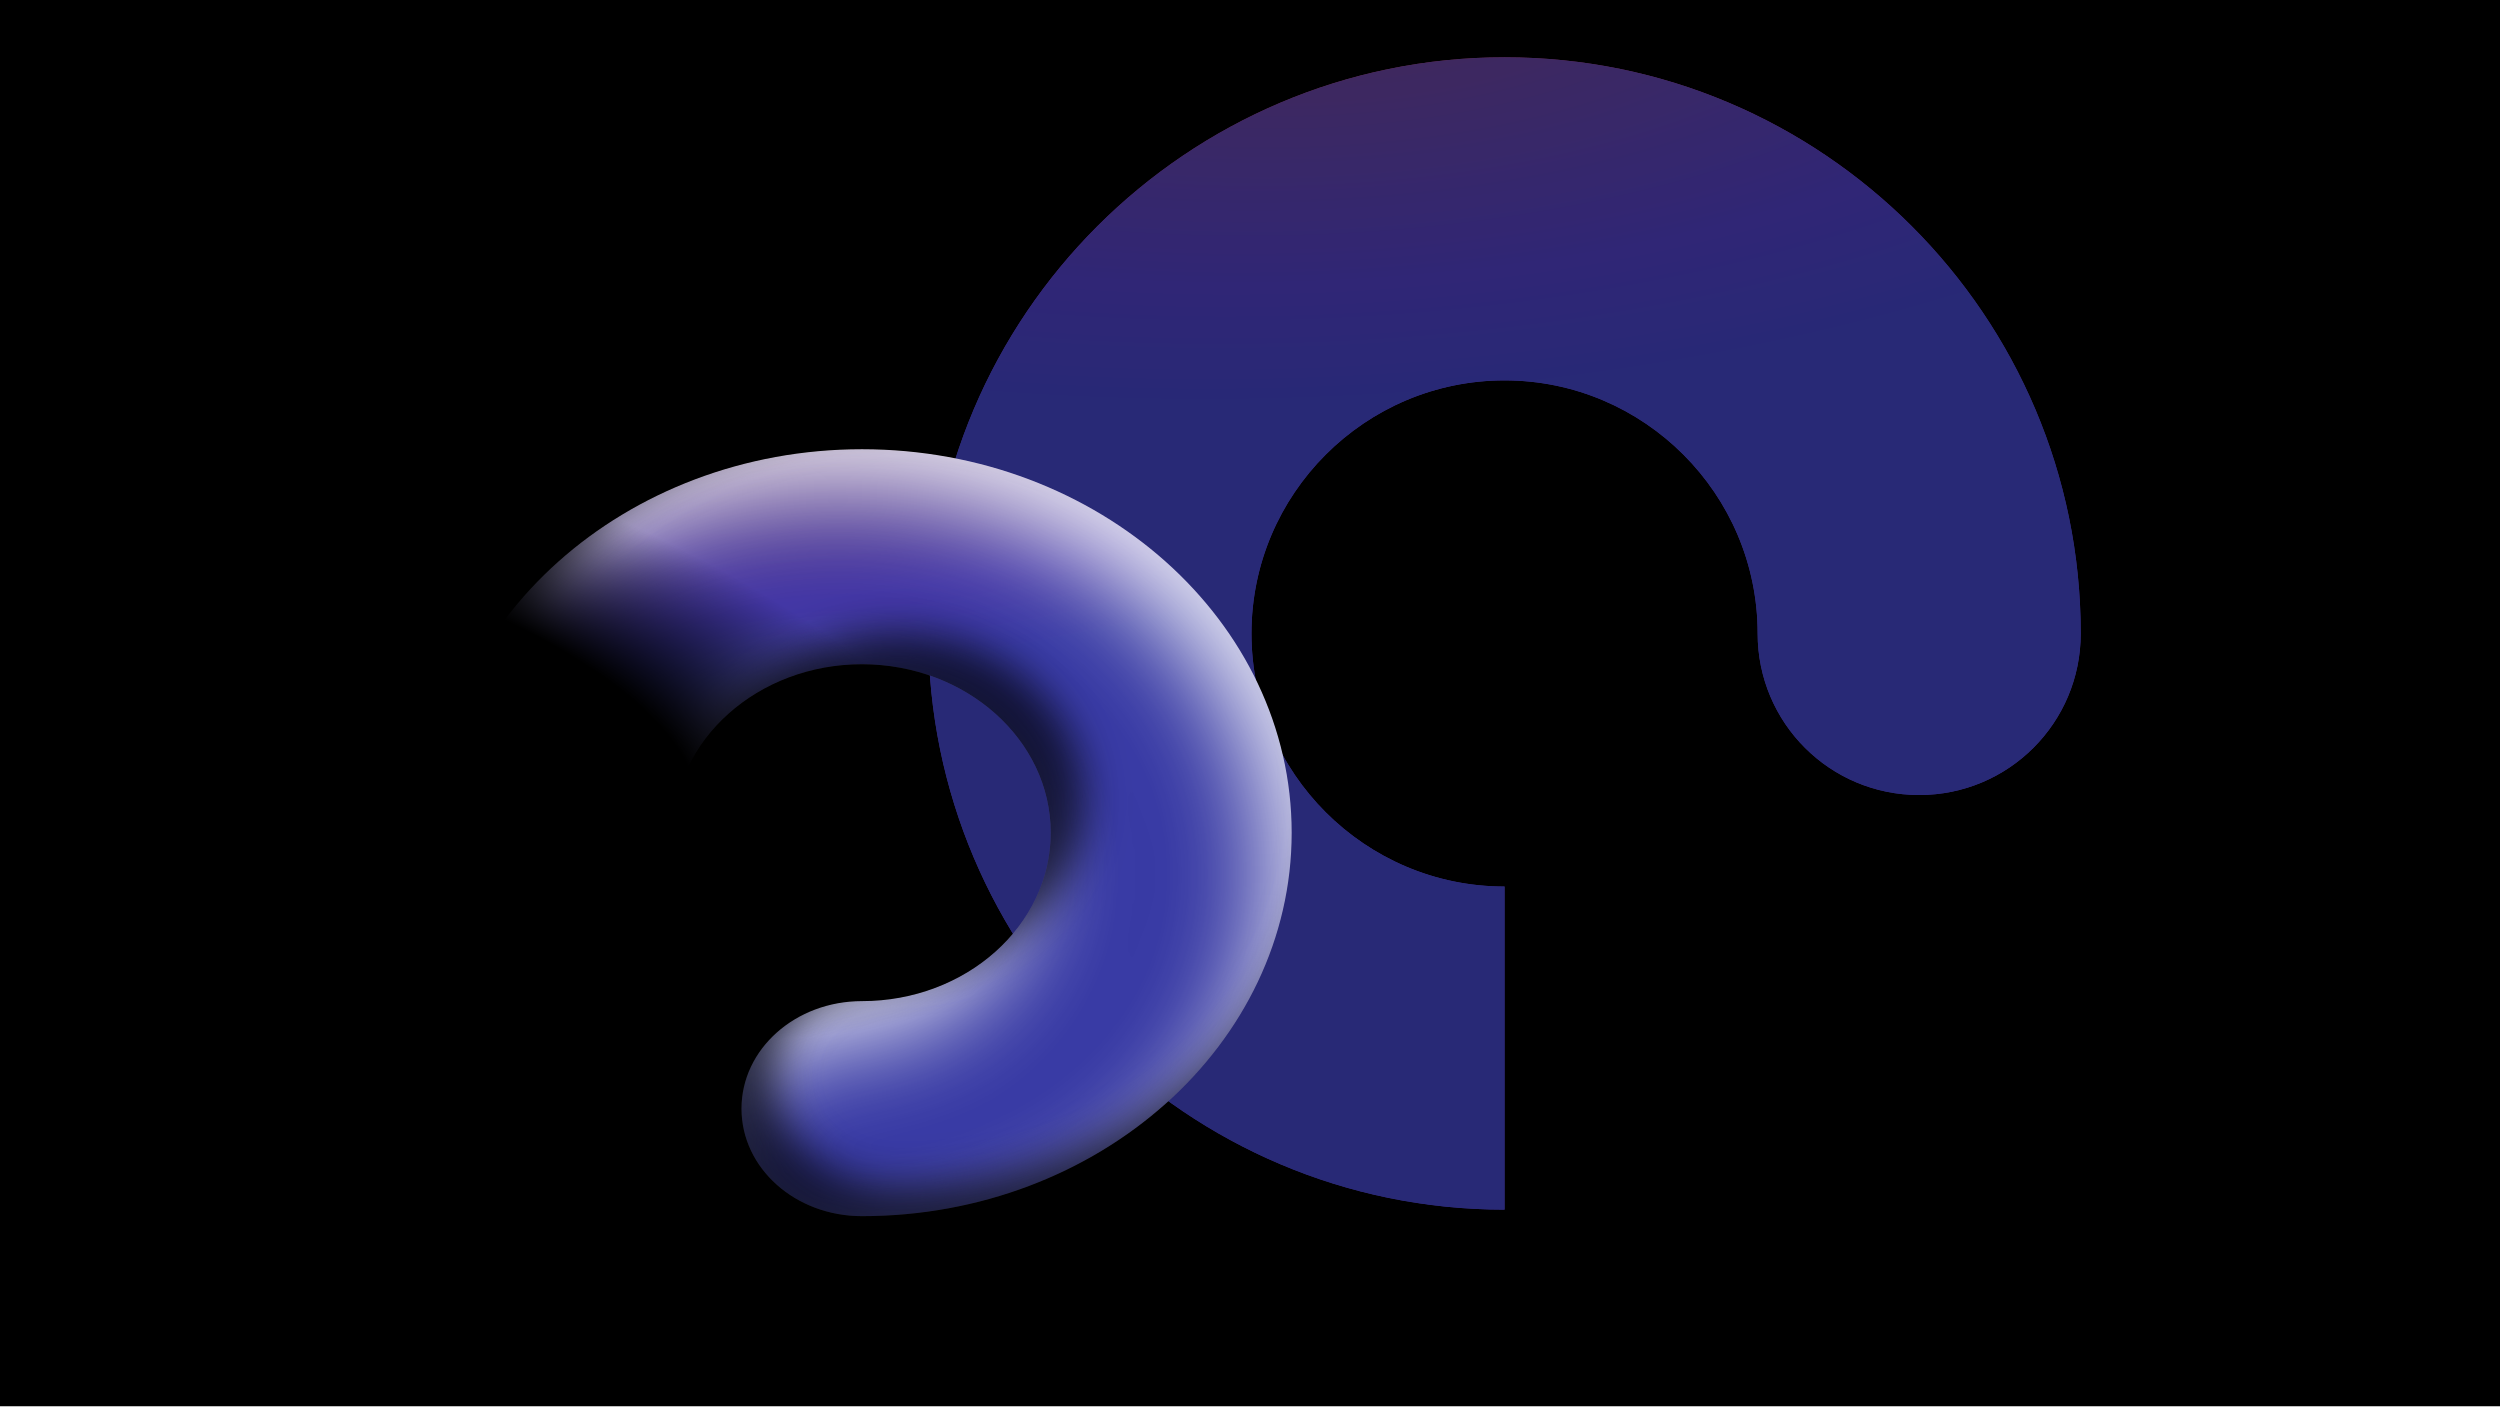
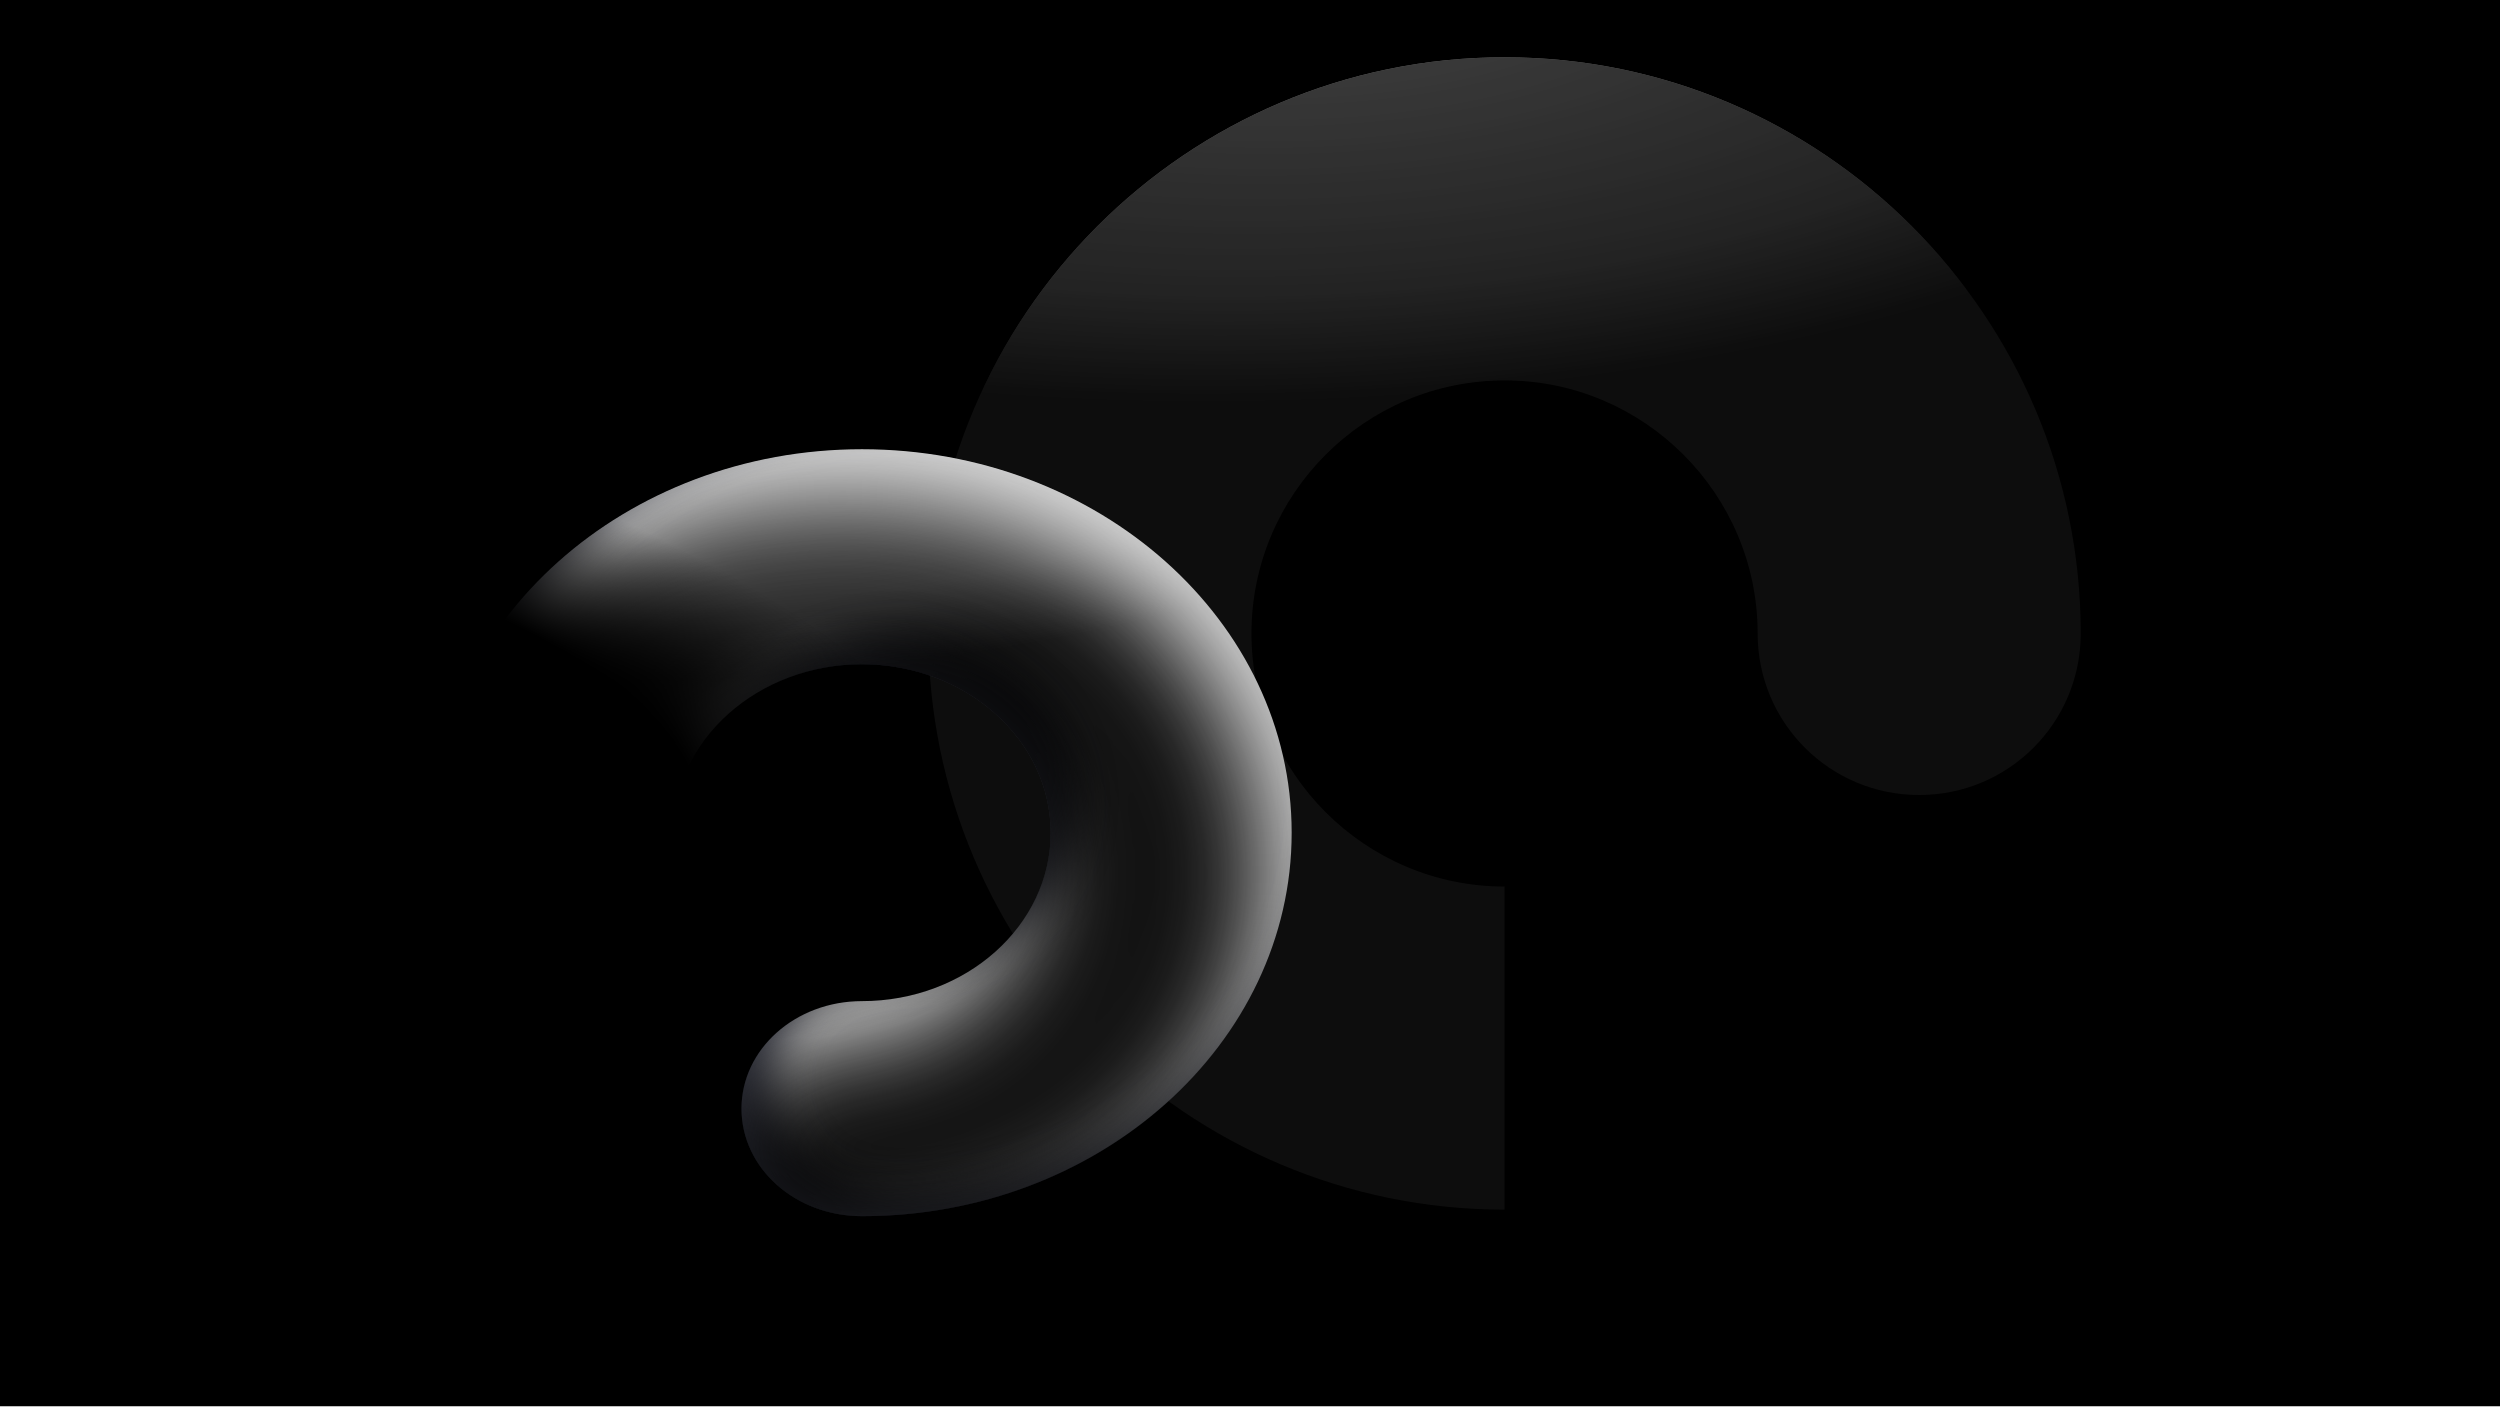
<svg xmlns="http://www.w3.org/2000/svg" width="1920" height="1080" viewBox="0 0 1920 1080" fill="none">
  <rect width="1920" height="1080" fill="black" />
  <g opacity="0.72">
    <path d="M1155.5 44C911.505 44 713 242.505 713 486.5C713 730.495 911.505 929 1155.5 929V680.869C1048.39 680.869 961.131 593.61 961.131 486.5C961.131 379.39 1048.39 292.131 1155.5 292.131C1262.61 292.131 1349.87 379.39 1349.87 486.5C1349.87 555.15 1405.29 610.565 1473.93 610.565C1542.58 610.565 1598 555.15 1598 486.5C1598 242.505 1399.5 44 1155.5 44Z" fill="url(#paint0_radial_8526_1205)" />
-     <path d="M1155.5 44C911.505 44 713 242.505 713 486.5C713 730.495 911.505 929 1155.5 929V680.869C1048.39 680.869 961.131 593.61 961.131 486.5C961.131 379.39 1048.39 292.131 1155.5 292.131C1262.61 292.131 1349.87 379.39 1349.87 486.5C1349.87 555.15 1405.29 610.565 1473.93 610.565C1542.58 610.565 1598 555.15 1598 486.5C1598 242.505 1399.5 44 1155.5 44Z" fill="#1F2E7E" fill-opacity="0.7" />
+     <path d="M1155.5 44C911.505 44 713 242.505 713 486.5C713 730.495 911.505 929 1155.5 929V680.869C1048.39 680.869 961.131 593.61 961.131 486.5C961.131 379.39 1048.39 292.131 1155.5 292.131C1262.61 292.131 1349.87 379.39 1349.87 486.5C1349.87 555.15 1405.29 610.565 1473.93 610.565C1542.58 610.565 1598 555.15 1598 486.5C1598 242.505 1399.5 44 1155.5 44Z" fill="#1a1a1a" fill-opacity="0.7" />
  </g>
  <mask id="mask0_8526_1205" style="mask-type:alpha" maskUnits="userSpaceOnUse" x="332" y="345" width="660" height="589">
    <path d="M992 639.5C992 477.112 843.963 345 662 345C480.037 345 332 477.112 332 639.5H517.047C517.047 568.214 582.121 510.14 662 510.14C741.879 510.14 806.953 568.214 806.953 639.5C806.953 710.786 741.879 768.86 662 768.86C610.804 768.86 569.477 805.741 569.477 851.43C569.477 897.119 610.804 934 662 934C843.963 934 992 801.888 992 639.5Z" fill="url(#paint1_radial_8526_1205)" />
  </mask>
  <g mask="url(#mask0_8526_1205)">
    <g filter="url(#filter0_ii_8526_1205)">
      <path d="M992 639.5C992 477.112 843.963 345 662 345C480.037 345 332 477.112 332 639.5H517.047C517.047 568.214 582.121 510.14 662 510.14C741.879 510.14 806.953 568.214 806.953 639.5C806.953 710.786 741.879 768.86 662 768.86C610.804 768.86 569.477 805.741 569.477 851.43C569.477 897.119 610.804 934 662 934C843.963 934 992 801.888 992 639.5Z" fill="url(#paint2_radial_8526_1205)" />
-       <path d="M992 639.5C992 477.112 843.963 345 662 345C480.037 345 332 477.112 332 639.5H517.047C517.047 568.214 582.121 510.14 662 510.14C741.879 510.14 806.953 568.214 806.953 639.5C806.953 710.786 741.879 768.86 662 768.86C610.804 768.86 569.477 805.741 569.477 851.43C569.477 897.119 610.804 934 662 934C843.963 934 992 801.888 992 639.5Z" fill="#1F2E7E" fill-opacity="0.7" />
+       <path d="M992 639.5C992 477.112 843.963 345 662 345C480.037 345 332 477.112 332 639.5H517.047C517.047 568.214 582.121 510.14 662 510.14C741.879 510.14 806.953 568.214 806.953 639.5C806.953 710.786 741.879 768.86 662 768.86C610.804 768.86 569.477 805.741 569.477 851.43C569.477 897.119 610.804 934 662 934C843.963 934 992 801.888 992 639.5Z" fill="#1a1a1a" fill-opacity="0.7" />
    </g>
  </g>
  <defs>
    <filter id="filter0_ii_8526_1205" x="313.648" y="320.37" width="704.702" height="645.745" filterUnits="userSpaceOnUse" color-interpolation-filters="sRGB">
      <feFlood flood-opacity="0" result="BackgroundImageFix" />
      <feBlend mode="normal" in="SourceGraphic" in2="BackgroundImageFix" result="shape" />
      <feColorMatrix in="SourceAlpha" type="matrix" values="0 0 0 0 0 0 0 0 0 0 0 0 0 0 0 0 0 0 127 0" result="hardAlpha" />
      <feOffset dx="-18.352" dy="32.115" />
      <feGaussianBlur stdDeviation="38.997" />
      <feComposite in2="hardAlpha" operator="arithmetic" k2="-1" k3="1" />
      <feColorMatrix type="matrix" values="0 0 0 0 1 0 0 0 0 1 0 0 0 0 1 0 0 0 0.87 0" />
      <feBlend mode="lighten" in2="shape" result="effect1_innerShadow_8526_1205" />
      <feColorMatrix in="SourceAlpha" type="matrix" values="0 0 0 0 0 0 0 0 0 0 0 0 0 0 0 0 0 0 127 0" result="hardAlpha" />
      <feOffset dx="26.35" dy="-24.63" />
      <feGaussianBlur stdDeviation="15.37" />
      <feComposite in2="hardAlpha" operator="arithmetic" k2="-1" k3="1" />
      <feColorMatrix type="matrix" values="0 0 0 0 0.169 0 0 0 0 0.18 0 0 0 0 0.239 0 0 0 0.9 0" />
      <feBlend mode="multiply" in2="effect1_innerShadow_8526_1205" result="effect2_innerShadow_8526_1205" />
    </filter>
    <radialGradient id="paint0_radial_8526_1205" cx="0" cy="0" r="1" gradientUnits="userSpaceOnUse" gradientTransform="translate(1012.91 -28.2302) rotate(87.3472) scale(335.339 871.795)">
-       <stop stop-color="#FF5959" />
-       <stop offset="0.75" stop-color="#9645FF" />
-       <stop offset="1" stop-color="#7353FF" />
+       <stop stop-color="#ffffff" />
+       <stop offset="0.75" stop-color="#666666" />
+       <stop offset="1" stop-color="#000000" />
    </radialGradient>
    <radialGradient id="paint1_radial_8526_1205" cx="0" cy="0" r="1" gradientUnits="userSpaceOnUse" gradientTransform="translate(284.953 541.462) rotate(18.6255) scale(533.351 202.607)">
      <stop offset="0.489" stop-opacity="0" />
      <stop offset="1" />
    </radialGradient>
    <radialGradient id="paint2_radial_8526_1205" cx="0" cy="0" r="1" gradientUnits="userSpaceOnUse" gradientTransform="translate(555.66 296.928) rotate(87.028) scale(223.241 649.974)">
-       <stop stop-color="#FF5959" />
-       <stop offset="0.75" stop-color="#9645FF" />
-       <stop offset="1" stop-color="#7353FF" />
+       <stop stop-color="#ffffff" />
+       <stop offset="0.75" stop-color="#666666" />
+       <stop offset="1" stop-color="#000000" />
    </radialGradient>
  </defs>
</svg>
